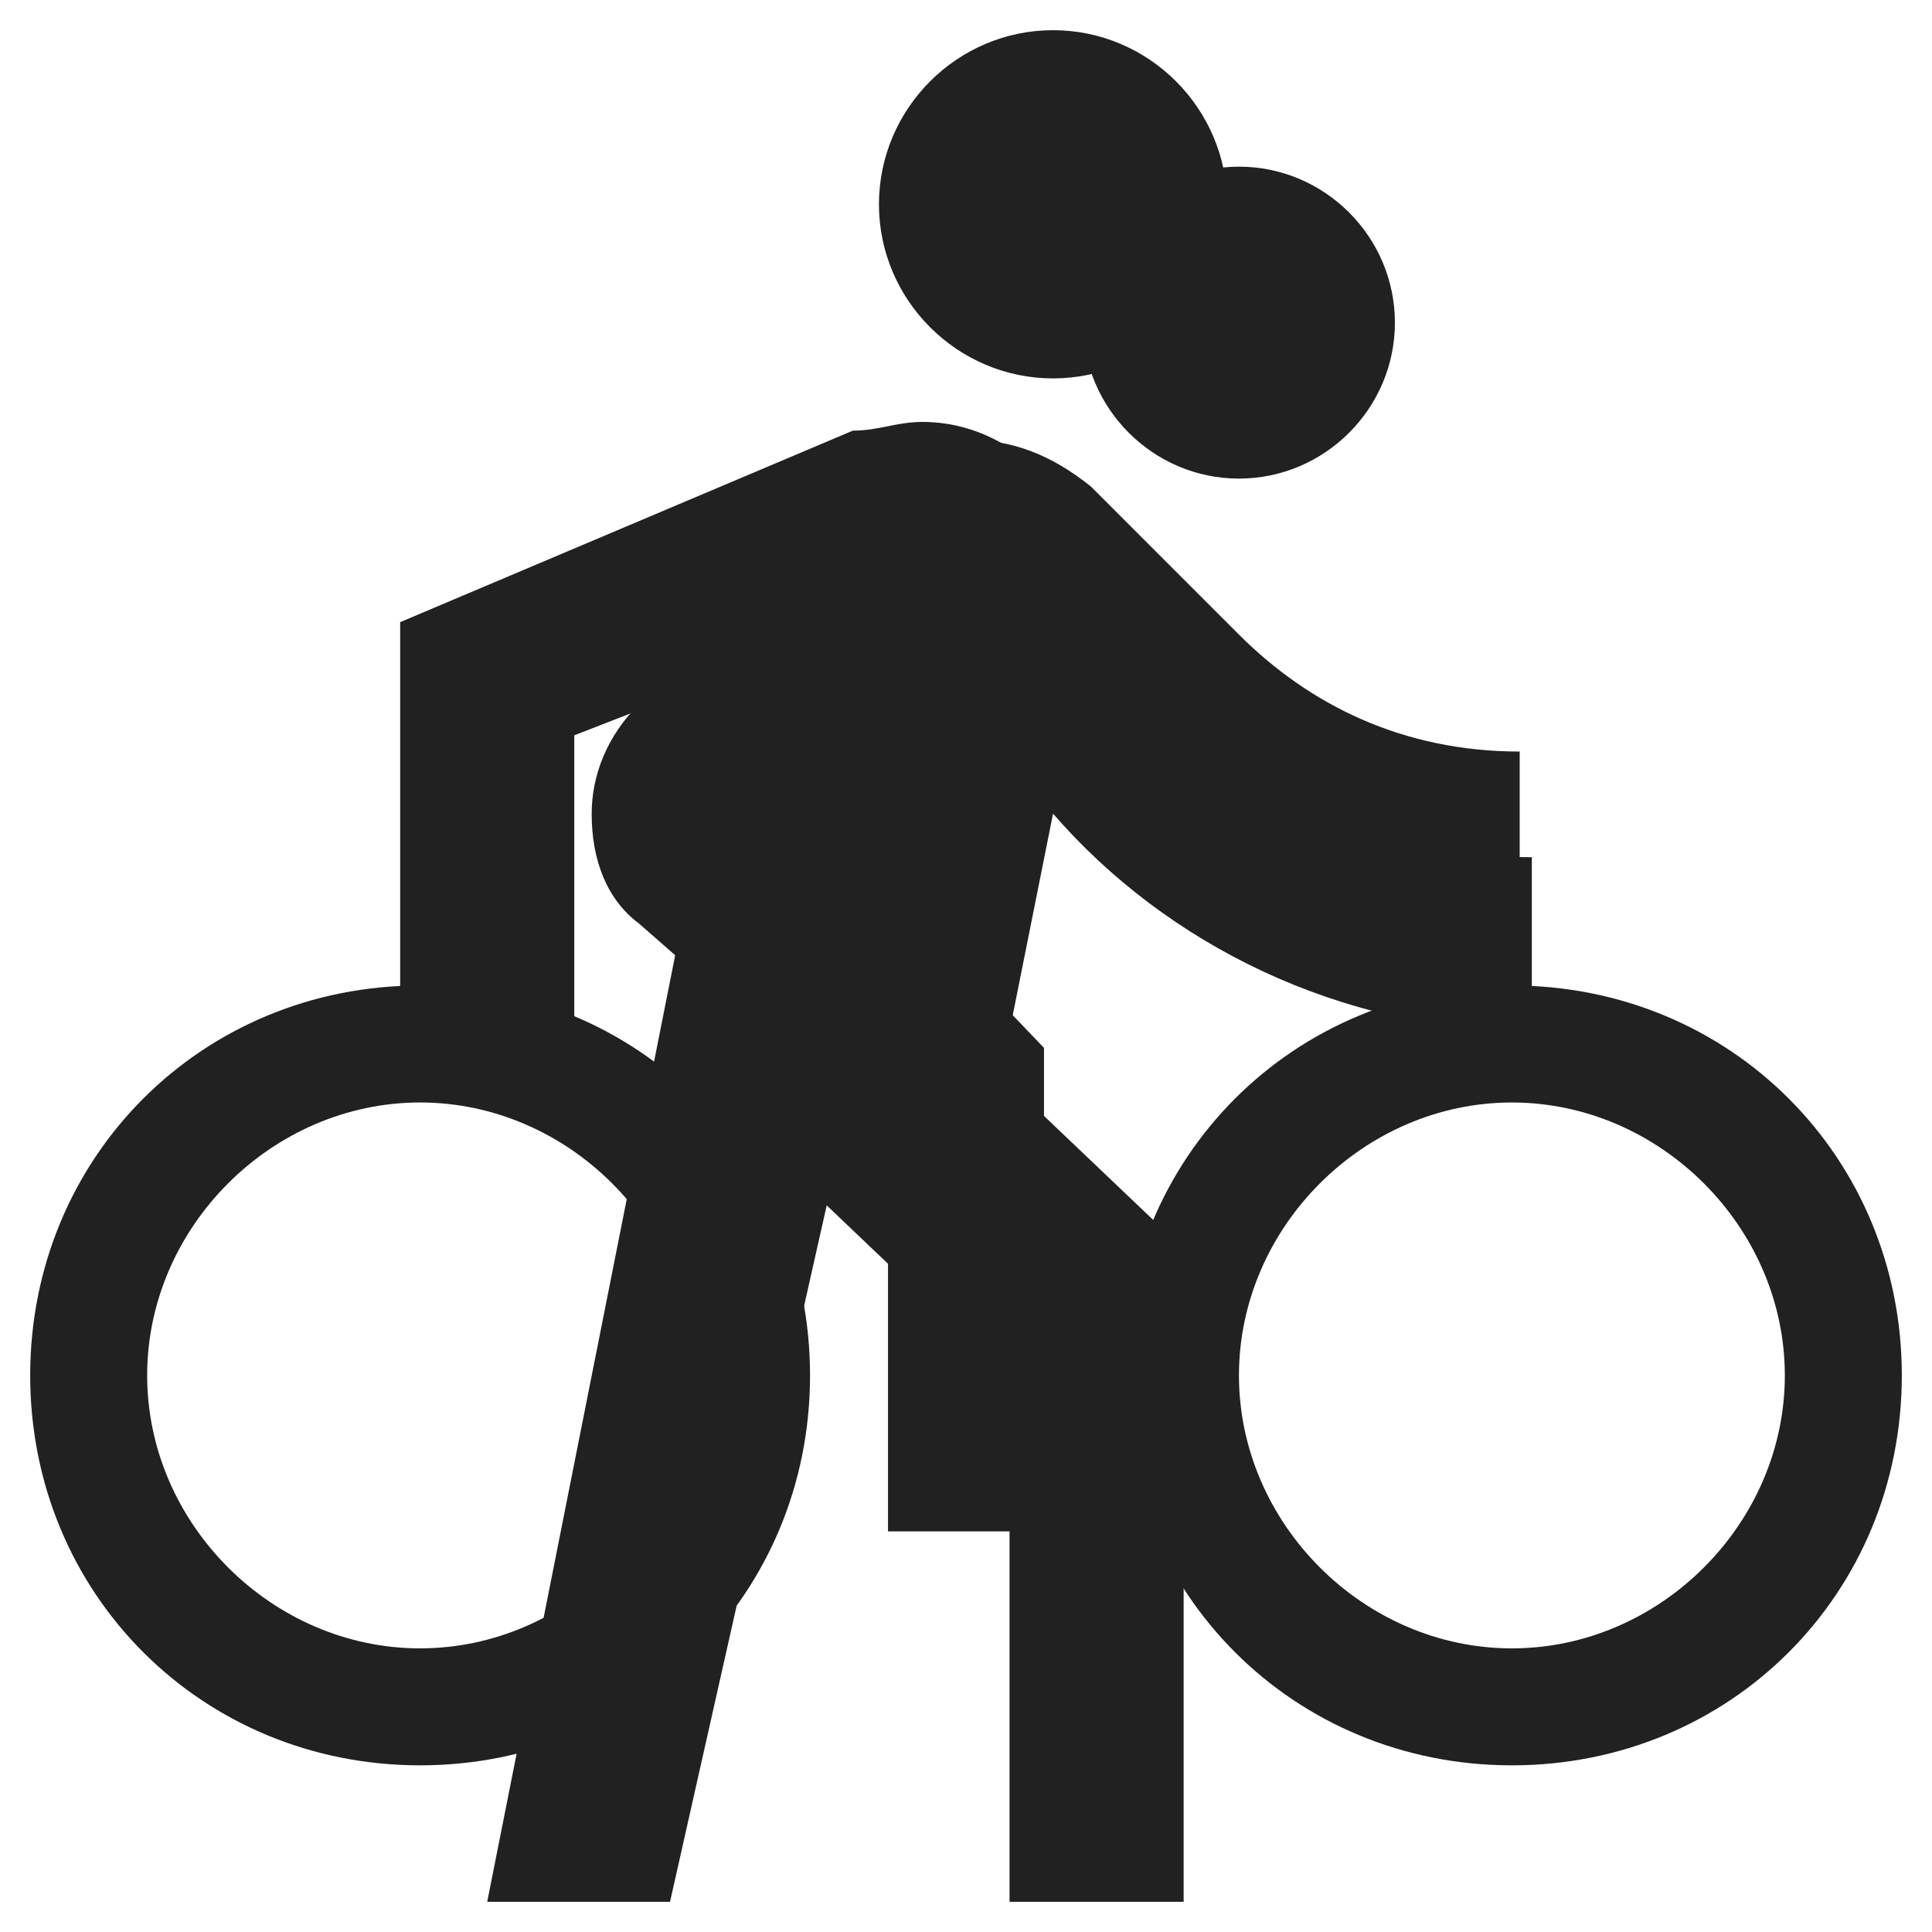
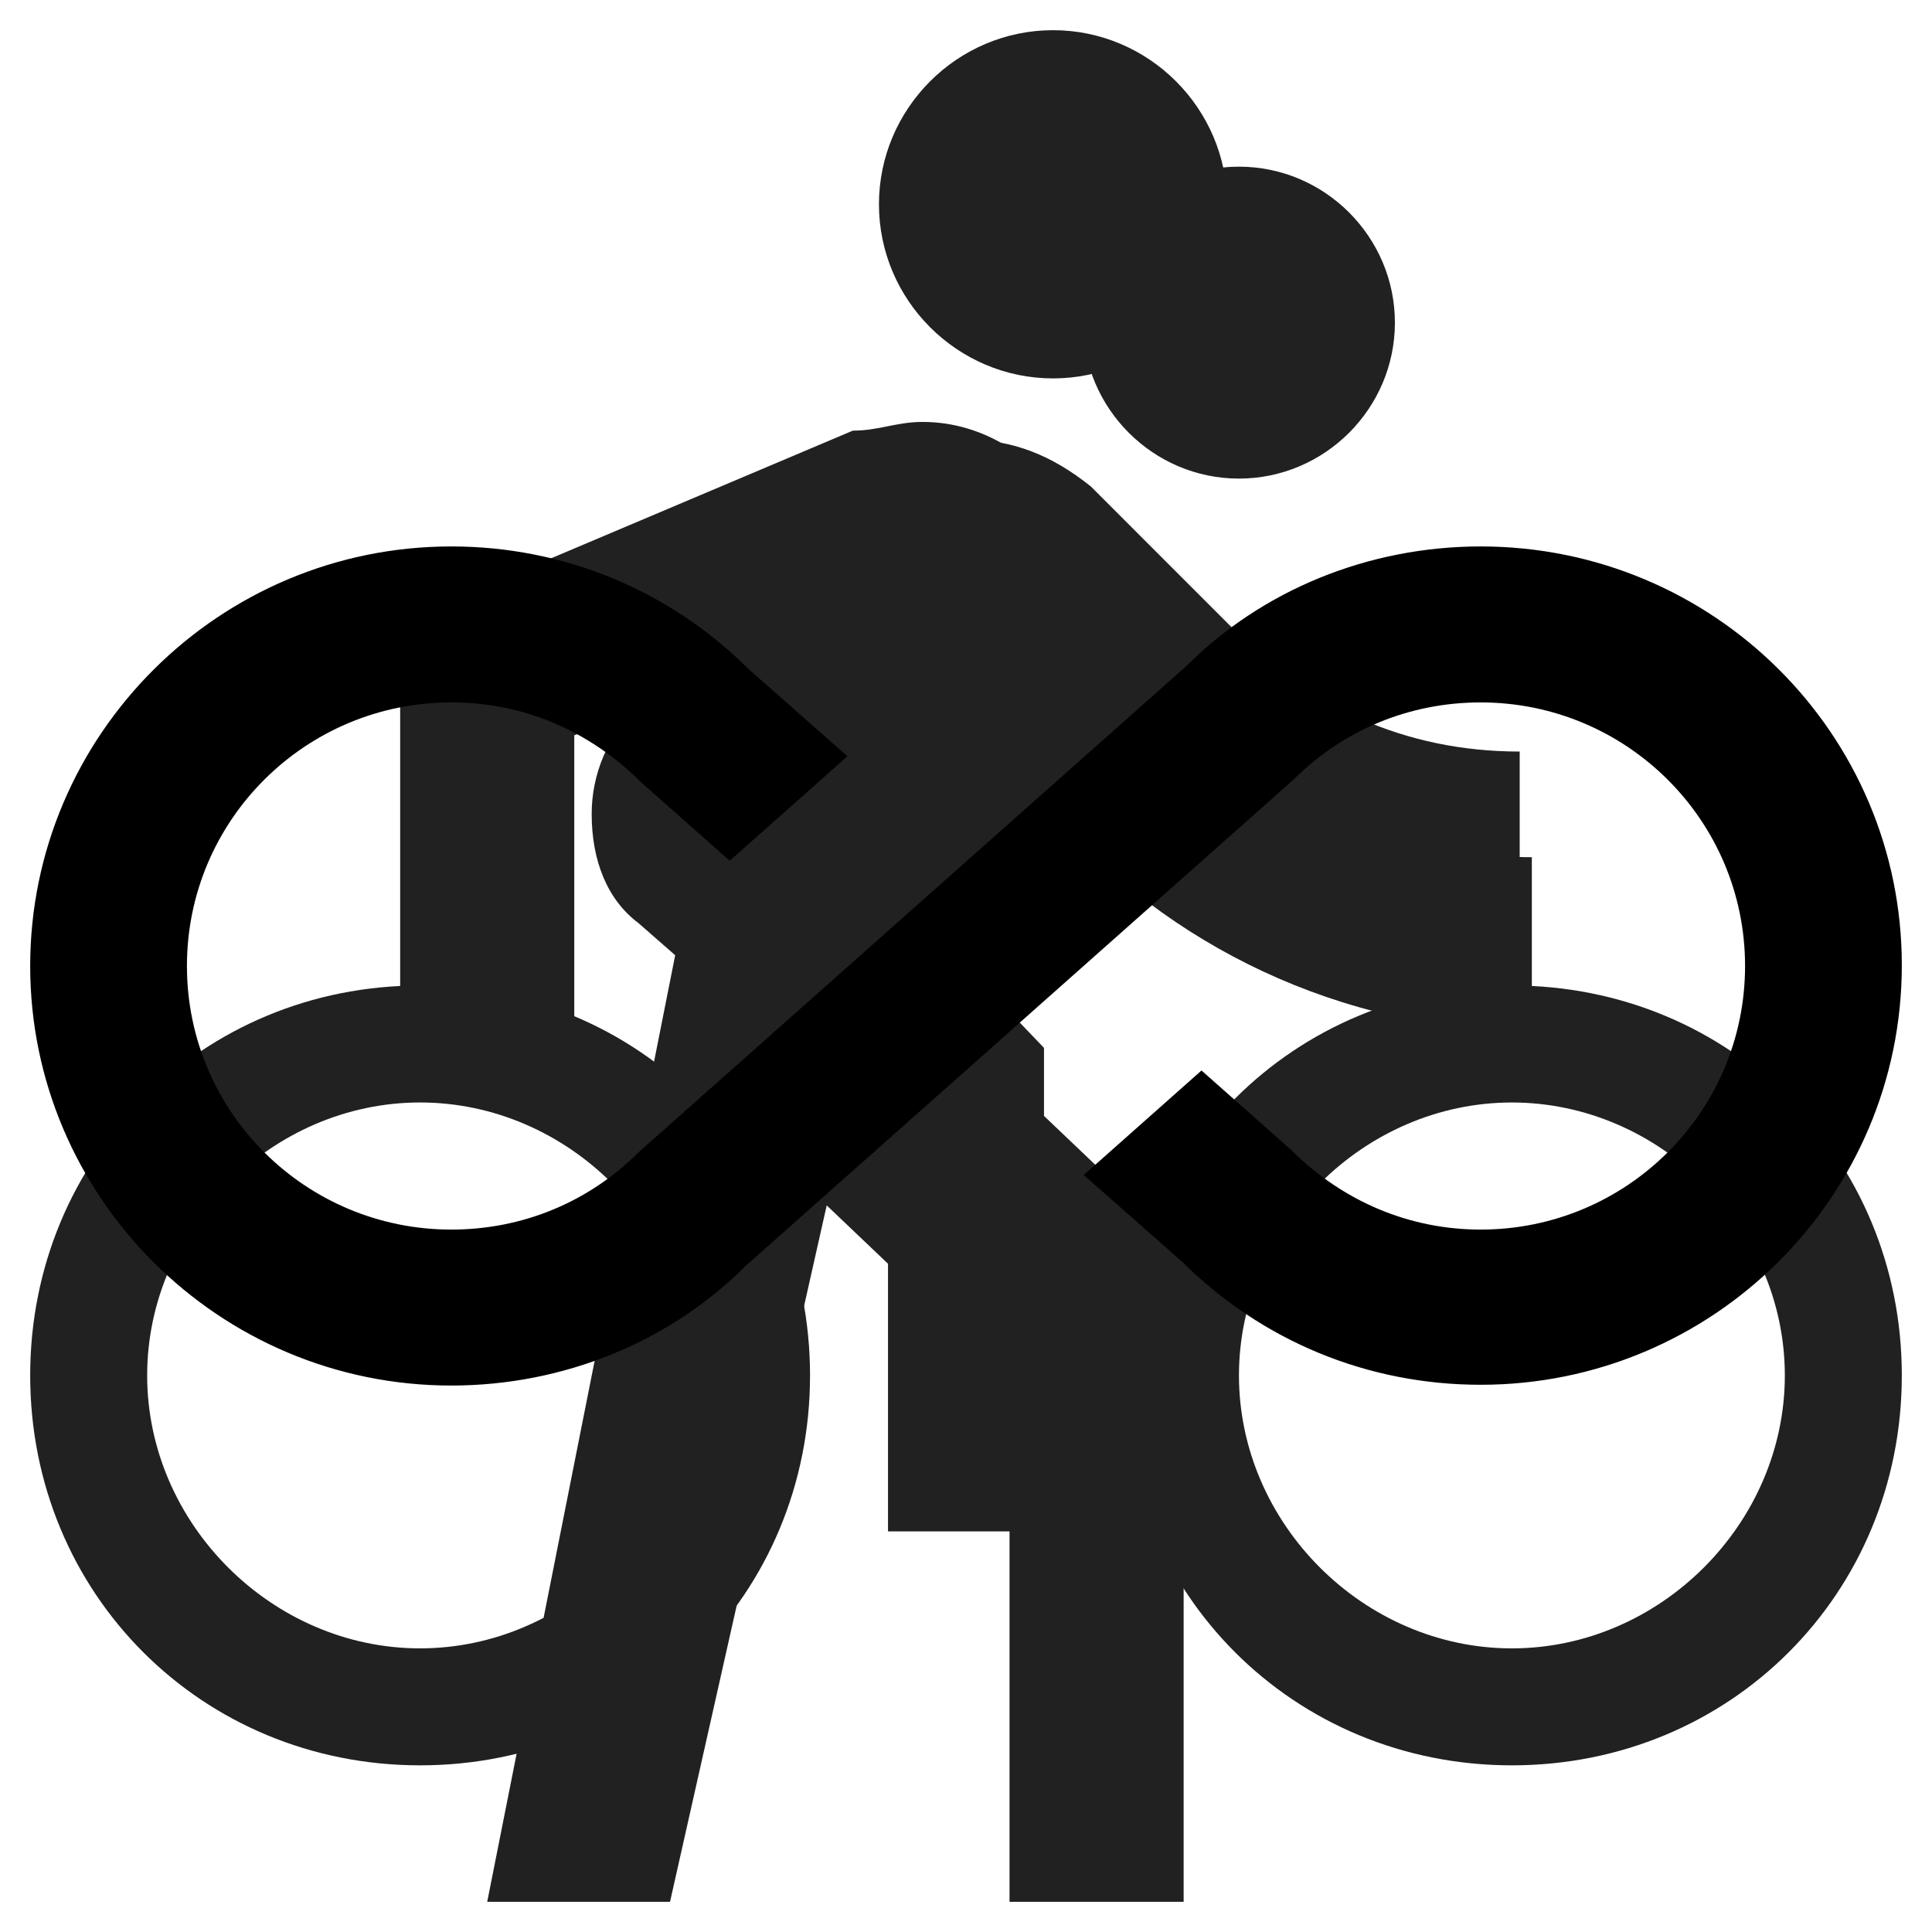
<svg xmlns="http://www.w3.org/2000/svg" width="128" height="128" viewBox="0 0 128 128" version="1.1" id="svg8">
  <defs id="defs2">
    <marker style="overflow:visible;" id="Arrow2Send" refX="0.0" refY="0.0" orient="auto">
      <path transform="scale(0.3) rotate(180) translate(-2.3,0)" d="M 8.719,4.034 L -2.207,0.016 L 8.719,-4.002 C 6.973,-1.63 6.983,1.616 8.719,4.034 z " style="fill-rule:evenodd;stroke-width:0.625;stroke-linejoin:round;stroke:#212121;stroke-opacity:1;fill:#212121;fill-opacity:1" id="path2663" />
    </marker>
    <marker style="overflow:visible" id="Arrow2Send-3" refX="0" refY="0" orient="auto">
      <path transform="matrix(-0.3,0,0,-0.3,0.69,0)" d="M 8.719,4.034 -2.207,0.016 8.719,-4.002 c -1.745,2.372 -1.735,5.617 -6e-7,8.035 z" style="fill:#212121;fill-opacity:1;fill-rule:evenodd;stroke:#212121;stroke-width:0.625;stroke-linejoin:round;stroke-opacity:1" id="path2663-3" />
    </marker>
  </defs>
  <g id="fast" style="display:inline">
    <path style="fill:#212121;fill-opacity:1;stroke:none;stroke-width:5.167px;stroke-linecap:butt;stroke-linejoin:miter;stroke-opacity:1" d="m 82.083,31.708 c 5.683,0 10.333,-4.65 10.333,-10.333 0,-5.683 -4.65,-10.333 -10.333,-10.333 -5.683,0 -10.333,4.65 -10.333,10.333 0,5.683 4.65,10.333 10.333,10.333 z M 27.833,65.292 C 13.367,65.292 2,76.658 2,91.125 2,105.592 13.367,116.958 27.833,116.958 42.3,116.958 53.667,105.592 53.667,91.125 53.667,76.658 42.3,65.292 27.833,65.292 Z m 0,43.917 C 18.017,109.208 9.75,100.942 9.75,91.125 c 0,-9.817 8.267,-18.083 18.083,-18.083 9.817,0 18.083,8.267 18.083,18.083 0,9.817 -8.267,18.083 -18.083,18.083 z m 29.967,-51.667 12.4,-12.4 4.133,4.133 c 6.717,6.717 15.5,10.85 26.35,10.85 V 49.792 c -7.75,0 -13.95,-3.1 -18.6,-7.75 L 72.267,32.225 C 69.683,30.158 67.1,29.125 64,29.125 c -3.1,0 -5.683,1.033 -7.233,3.1 L 42.3,46.692 c -2.067,2.067 -3.1,4.65 -3.1,7.233 0,3.1 1.033,5.683 3.1,7.233 L 58.833,75.625 V 101.458 H 69.167 V 69.425 Z m 42.367,7.75 c -14.467,0 -25.833,11.367 -25.833,25.833 0,14.467 11.367,25.833 25.833,25.833 C 114.633,116.958 126,105.592 126,91.125 126,76.658 114.633,65.292 100.167,65.292 Z m 0,43.917 c -9.817,0 -18.083,-8.267 -18.083,-18.083 0,-9.817 8.267,-18.083 18.083,-18.083 9.817,0 18.083,8.267 18.083,18.083 0,9.817 -8.267,18.083 -18.083,18.083 z" id="path4062" />
  </g>
  <g id="slow" style="display:inline">
    <path style="fill:#212121;fill-opacity:1;stroke:none;stroke-width:5.767px;stroke-linecap:butt;stroke-linejoin:miter;stroke-opacity:1" d="m 69.767,25.07 c 6.344,0 11.535,-5.191 11.535,-11.535 C 81.302,7.191 76.112,2 69.767,2 63.423,2 58.233,7.191 58.233,13.535 c 0,6.344 5.191,11.535 11.535,11.535 z M 48.428,44.679 32.279,126 H 44.391 L 54.772,79.86 66.884,91.395 V 126 H 78.419 V 82.744 L 66.307,71.209 69.767,53.907 C 77.265,62.558 88.8,68.326 101.488,68.326 V 56.791 c -10.958,0 -20.186,-5.767 -24.8,-13.842 L 70.921,33.721 c -2.307,-3.46 -5.767,-5.767 -9.805,-5.767 -1.73,0 -2.884,0.577 -4.614,0.577 L 26.512,41.219 V 68.326 H 38.047 V 48.716 L 48.428,44.679" id="path4064" />
  </g>
+   <g id="jog-continuous">
+     <path d="m 98.1,36.203 c -7.44,0 -14.467,2.893 -19.478,7.905 L 42.3,76.348 c -3.307,3.307 -7.698,5.115 -12.4,5.115 -9.662,0 -17.515,-7.802 -17.515,-17.463 0,-9.662 7.853,-17.463 17.515,-17.463 4.702,0 9.093,1.808 12.607,5.322 l 5.838,5.167 7.802,-6.923 -6.51,-5.735 C 44.367,39.097 37.34,36.203 29.9,36.203 c -15.397,0 -27.9,12.503 -27.9,27.797 0,15.293 12.503,27.796 27.9,27.796 7.44,0 14.467,-2.893 19.478,-7.905 L 85.7,51.652 c 3.307,-3.307 7.698,-5.115 12.4,-5.115 9.662,0 17.515,7.802 17.515,17.463 0,9.662 -7.853,17.463 -17.515,17.463 -4.65,0 -9.093,-1.808 -12.607,-5.322 l -5.89,-5.218 -7.802,6.923 6.562,5.787 c 5.27,5.218 12.245,8.112 19.737,8.112 15.397,0 27.9,-12.452 27.9,-27.797 0,-15.345 -12.503,-27.745 -27.9,-27.745 z" id="path2" style="display:inline;stroke-width:5.167" />
+   </g>
</svg>
